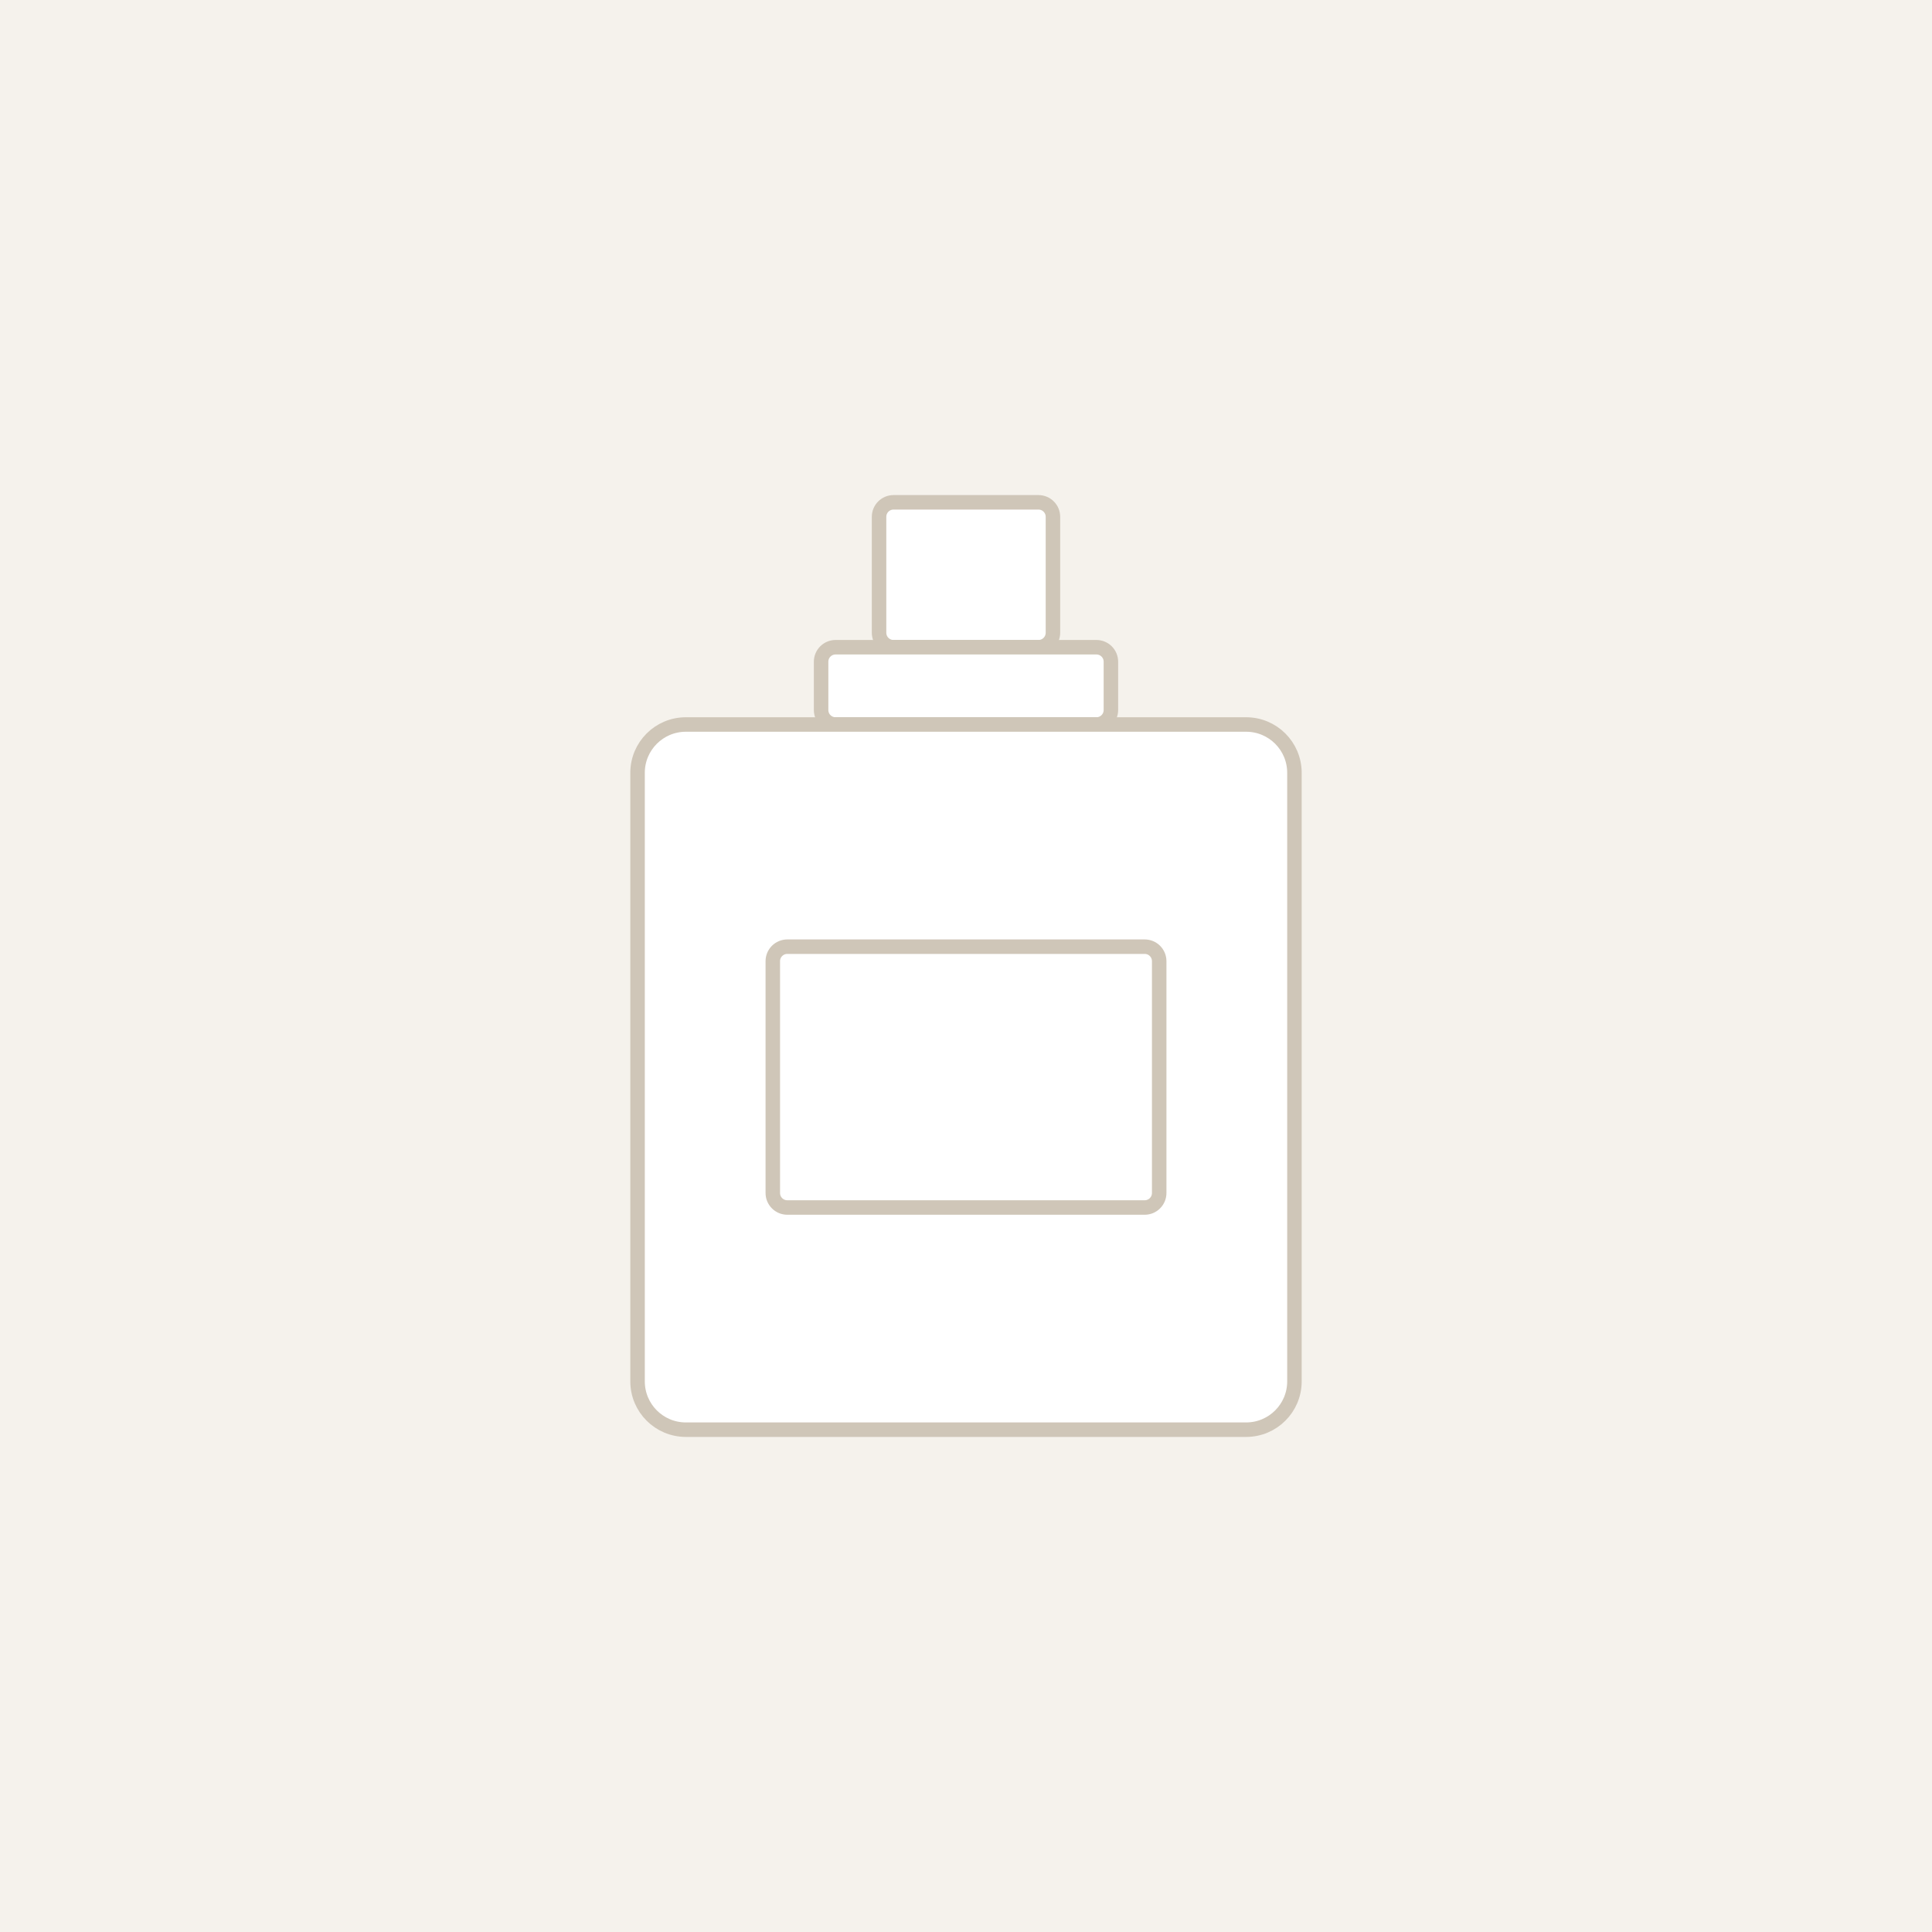
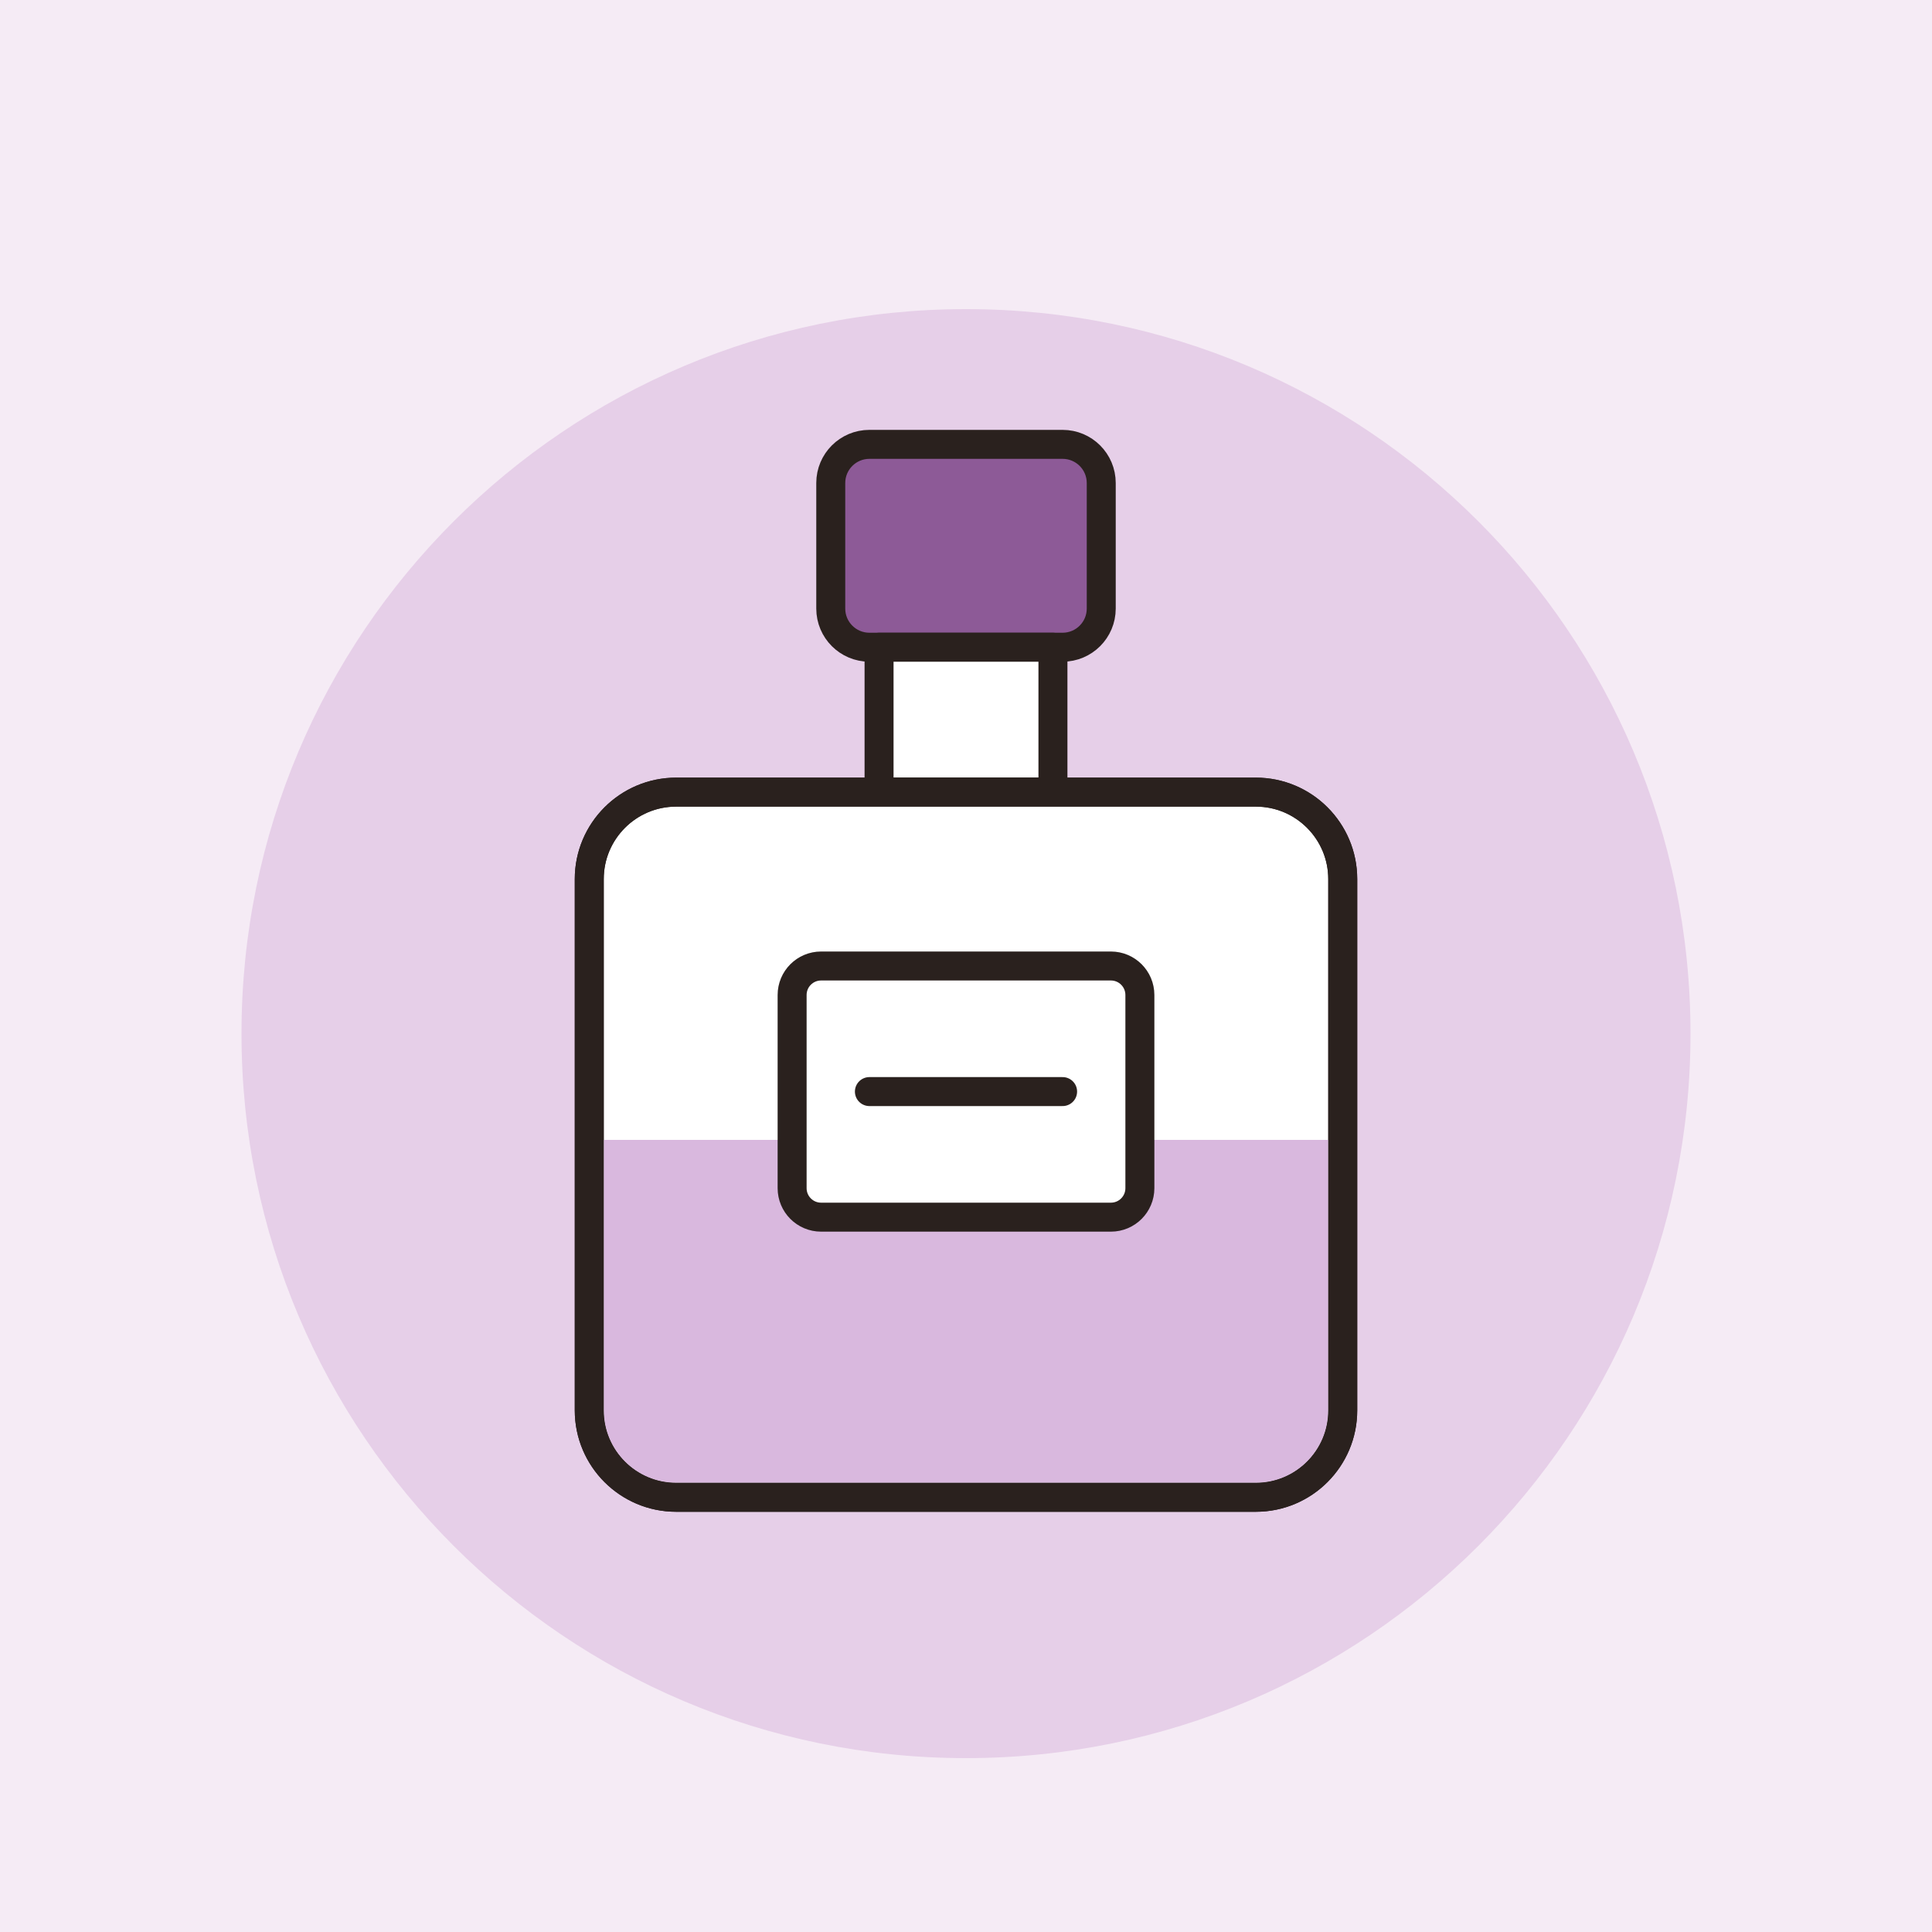
<svg xmlns="http://www.w3.org/2000/svg" viewBox="0 0 400 400" role="img" aria-label="Imagem ilustrativa">
-   <rect width="400" height="400" fill="#F5F2EC" />
-   <rect x="182" y="104" width="36" height="30" rx="3" fill="#FFFFFF" stroke="#CFC6B8" stroke-width="3" stroke-linejoin="round" stroke-linecap="round" />
-   <rect x="170" y="134" width="60" height="16" rx="3" fill="#FFFFFF" stroke="#CFC6B8" stroke-width="3" stroke-linejoin="round" stroke-linecap="round" />
-   <rect x="132" y="150" width="136" height="146" rx="10" fill="#FFFFFF" stroke="#CFC6B8" stroke-width="3" stroke-linejoin="round" stroke-linecap="round" />
-   <rect x="160" y="196" width="80" height="54" rx="3" fill="none" stroke="#CFC6B8" stroke-width="3" stroke-linecap="round" />
+   <rect width="400" height="400" fill="#F5EBF5" />
+   <circle cx="200" cy="214" r="150" fill="#E6CFE8" />
+   <rect x="172" y="92" width="56" height="42" rx="8" fill="#8D5A97" stroke="#2A211E" stroke-width="6" stroke-linejoin="round" stroke-linecap="round" />
+   <rect x="182" y="134" width="36" height="30" fill="#FFFFFF" stroke="#2A211E" stroke-width="6" stroke-linejoin="round" stroke-linecap="round" />
+   <rect x="122" y="164" width="156" height="146" rx="18" fill="#FFFFFF" stroke="#2A211E" stroke-width="6" stroke-linejoin="round" stroke-linecap="round" />
+   <path d="M125 236h150v56a15 15 0 0 1-15 15h-120a15 15 0 0 1-15-15z" fill="#D9B8DE" />
+   <rect x="122" y="164" width="156" height="146" rx="18" fill="none" stroke="#2A211E" stroke-width="6" stroke-linecap="round" stroke-linejoin="round" />
+   <rect x="164" y="200" width="72" height="52" rx="6" fill="#FFFFFF" stroke="#2A211E" stroke-width="6" stroke-linejoin="round" stroke-linecap="round" />
+   <path d="M180 226h40" fill="none" stroke="#2A211E" stroke-width="6" stroke-linecap="round" stroke-linejoin="round" />
</svg>
